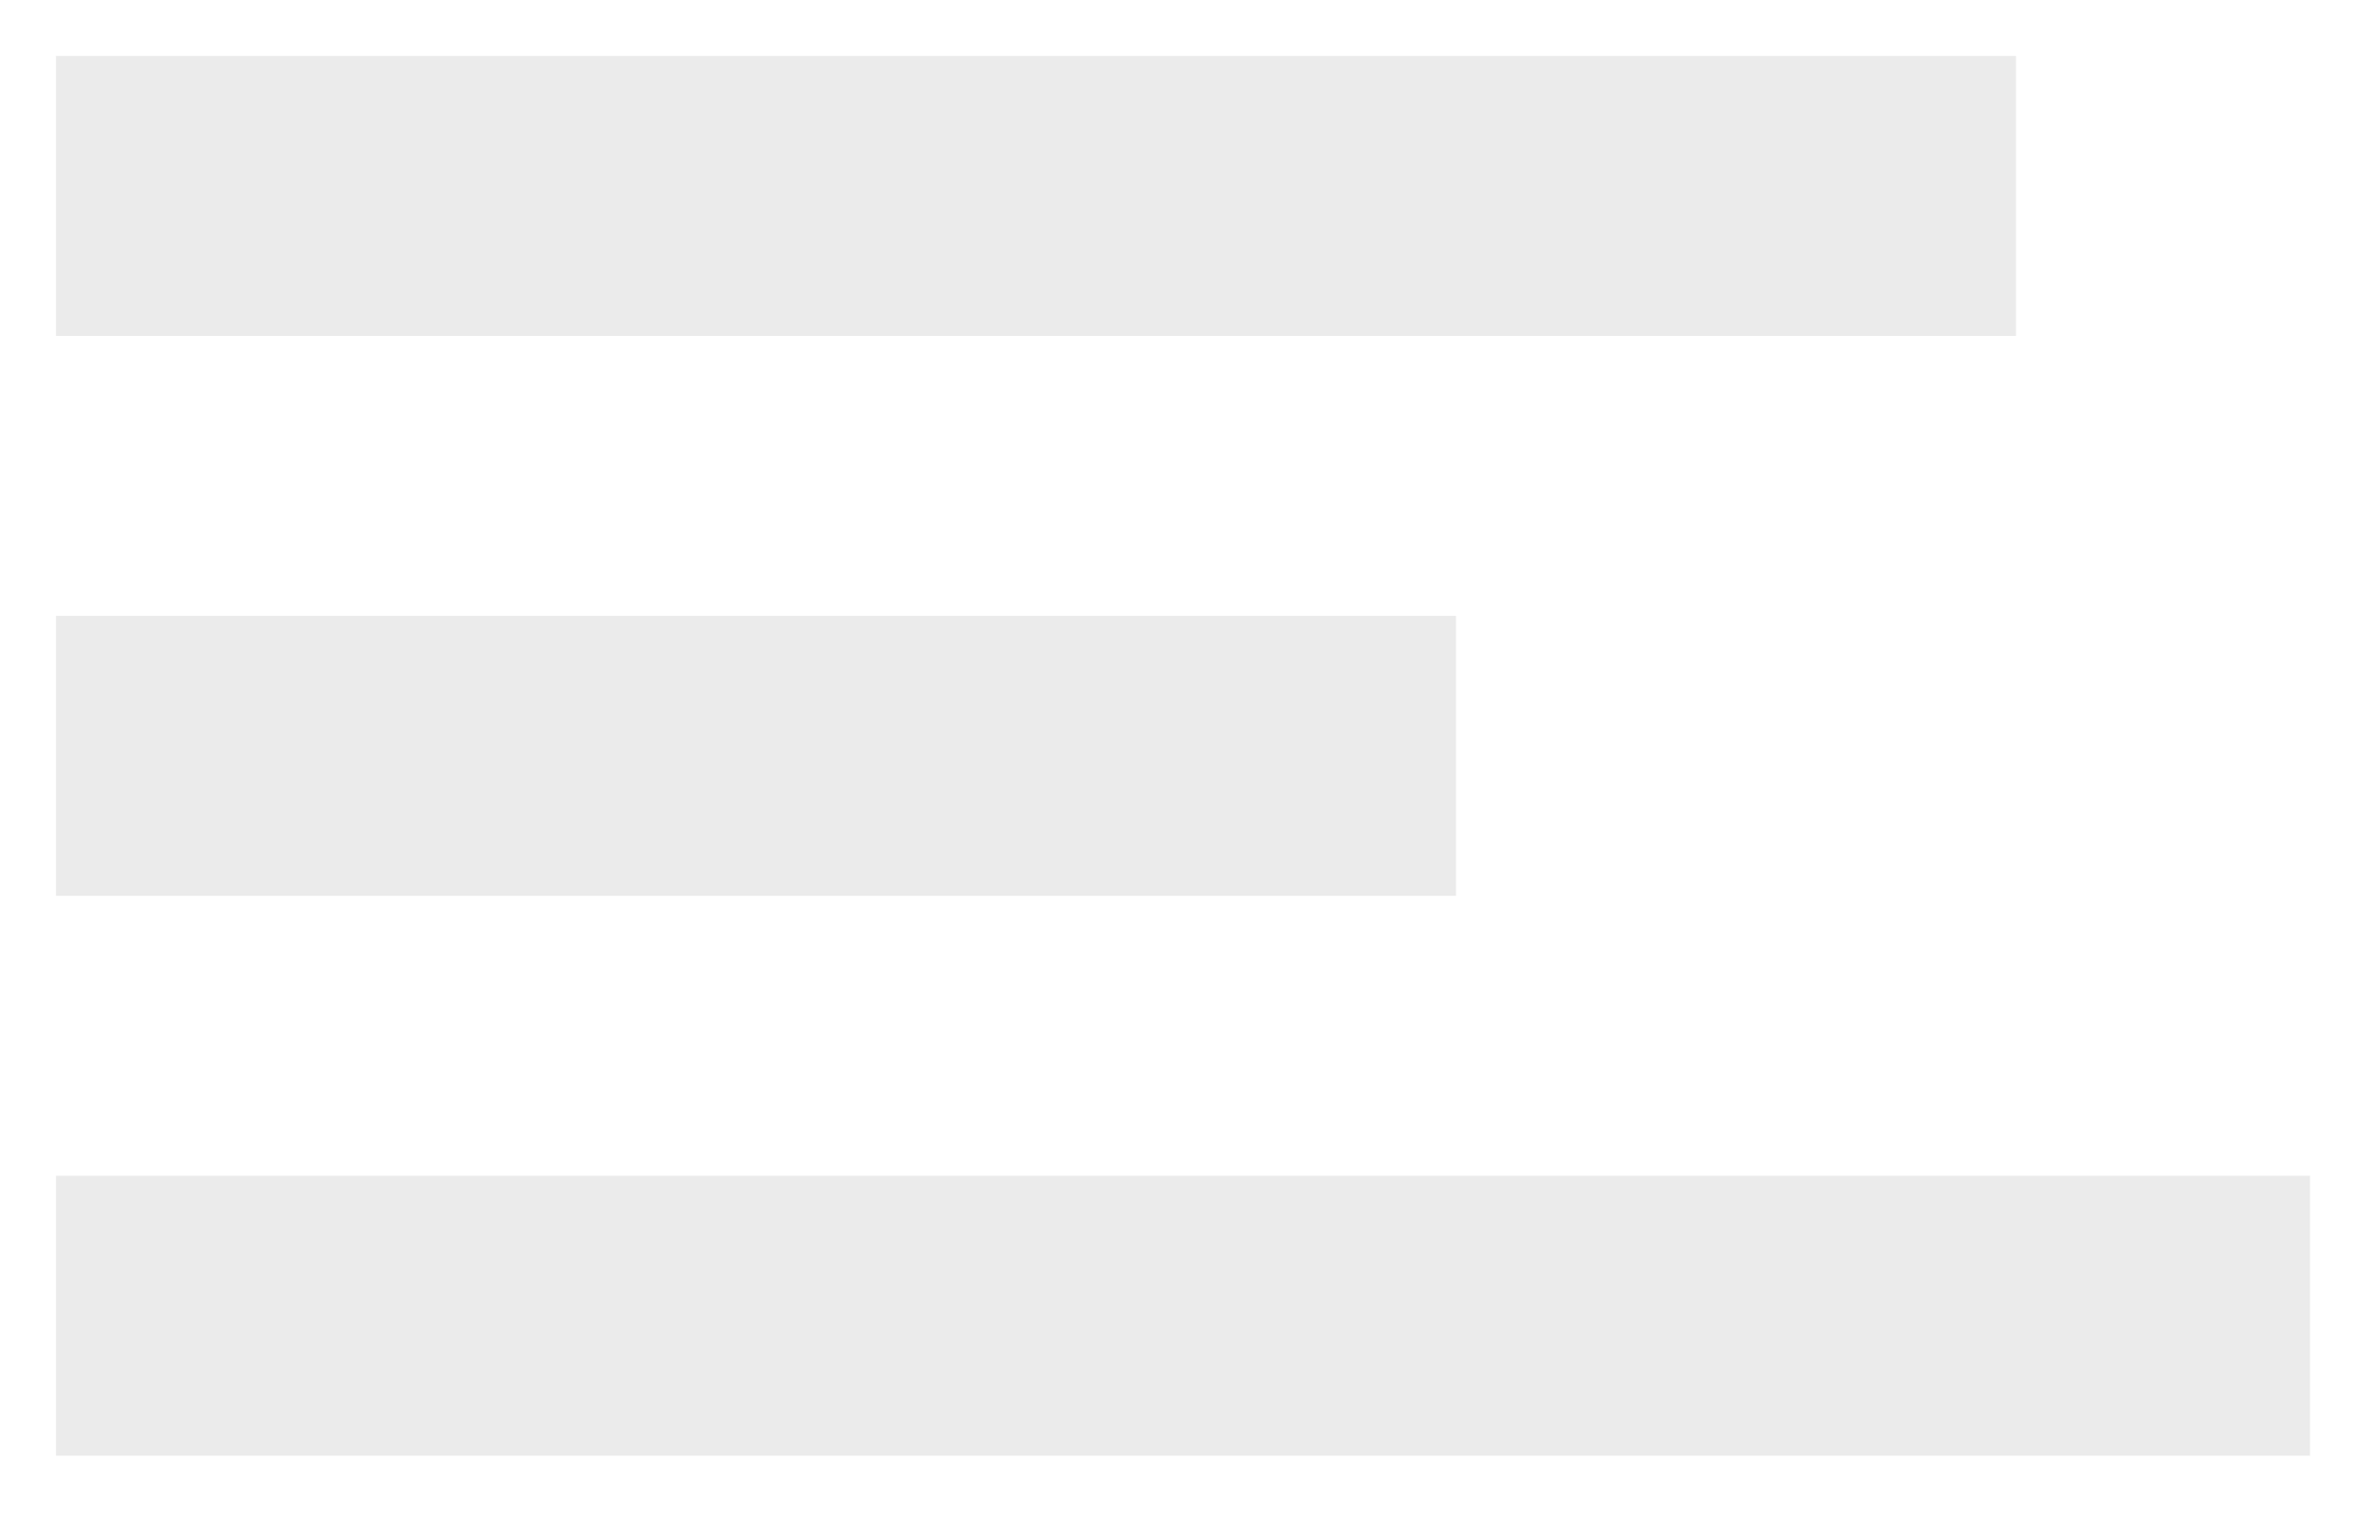
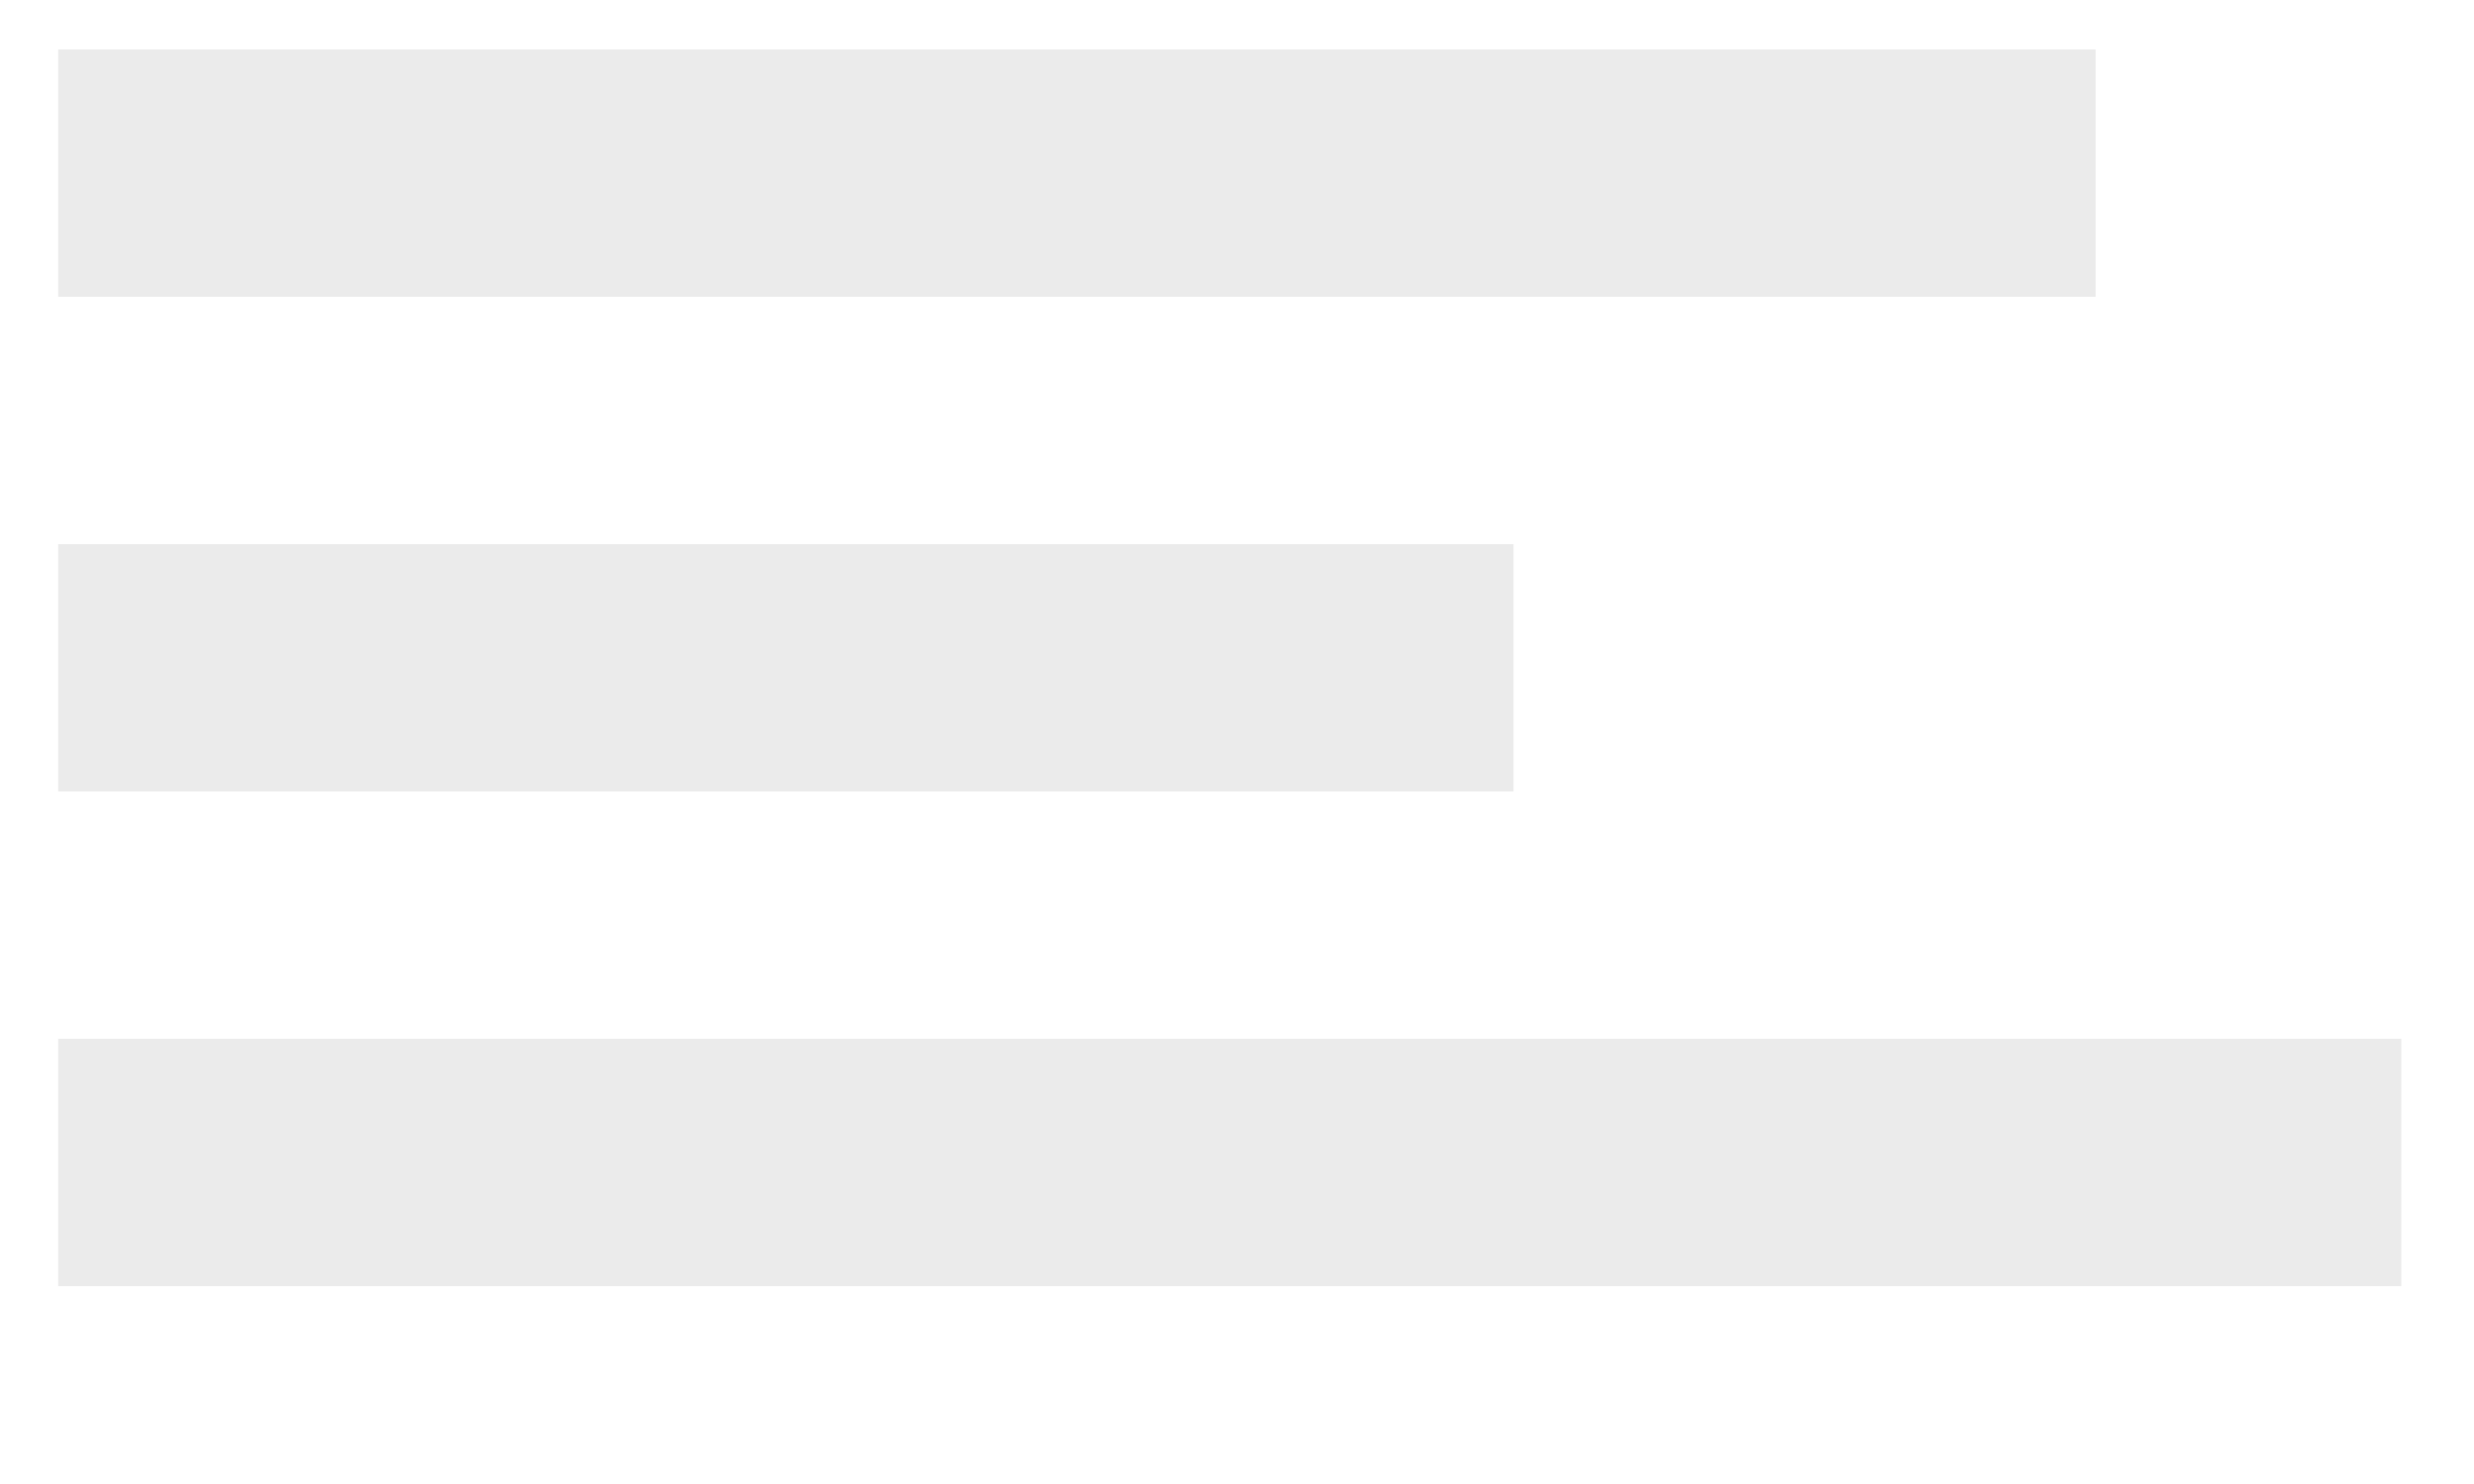
- <svg xmlns="http://www.w3.org/2000/svg" style="isolation:isolate" viewBox="0 0 170 110" width="170pt" height="110pt">
+ <svg xmlns="http://www.w3.org/2000/svg" style="isolation:isolate" viewBox="0 0 200 120" width="200pt" height="120pt">
  <defs>
-     <clipPath id="_clipPath_Nkh95QKkfNeNiN6GpOAxZxo27gLOHkRj">
-       <rect width="170" height="110" />
+     <clipPath id="_clipPath_ILrtt7FT0znp4N5BuZhzhoHDUiGKRaTf">
+       <rect width="200" height="120" />
    </clipPath>
  </defs>
-   <g clip-path="url(#_clipPath_Nkh95QKkfNeNiN6GpOAxZxo27gLOHkRj)">
-     <rect x="4" y="4" width="140" height="20" transform="matrix(1,0,0,1,0,0)" fill="rgb(235,235,235)" />
-     <rect x="4" y="44" width="100" height="20" transform="matrix(1,0,0,1,0,0)" fill="rgb(235,235,235)" />
-     <rect x="4" y="84" width="161" height="20" transform="matrix(1,0,0,1,0,0)" fill="rgb(235,235,235)" />
+   <g clip-path="url(#_clipPath_ILrtt7FT0znp4N5BuZhzhoHDUiGKRaTf)">
+     <clipPath id="_clipPath_7e924r2bgzvT55QXsNYpuAcPvXr17kTR">
+       <rect x="0" y="0" width="200" height="110" transform="matrix(1,0,0,1,0,0)" fill="rgb(255,255,255)" />
+     </clipPath>
+     <g clip-path="url(#_clipPath_7e924r2bgzvT55QXsNYpuAcPvXr17kTR)">
+       <g>
+         <rect x="4.706" y="4" width="164.706" height="20" transform="matrix(1,0,0,1,0,0)" fill="rgb(235,235,235)" />
+         <rect x="4.706" y="44" width="117.647" height="20" transform="matrix(1,0,0,1,0,0)" fill="rgb(235,235,235)" />
+         <rect x="4.706" y="84" width="189.412" height="20" transform="matrix(1,0,0,1,0,0)" fill="rgb(235,235,235)" />
+       </g>
+     </g>
  </g>
</svg>
